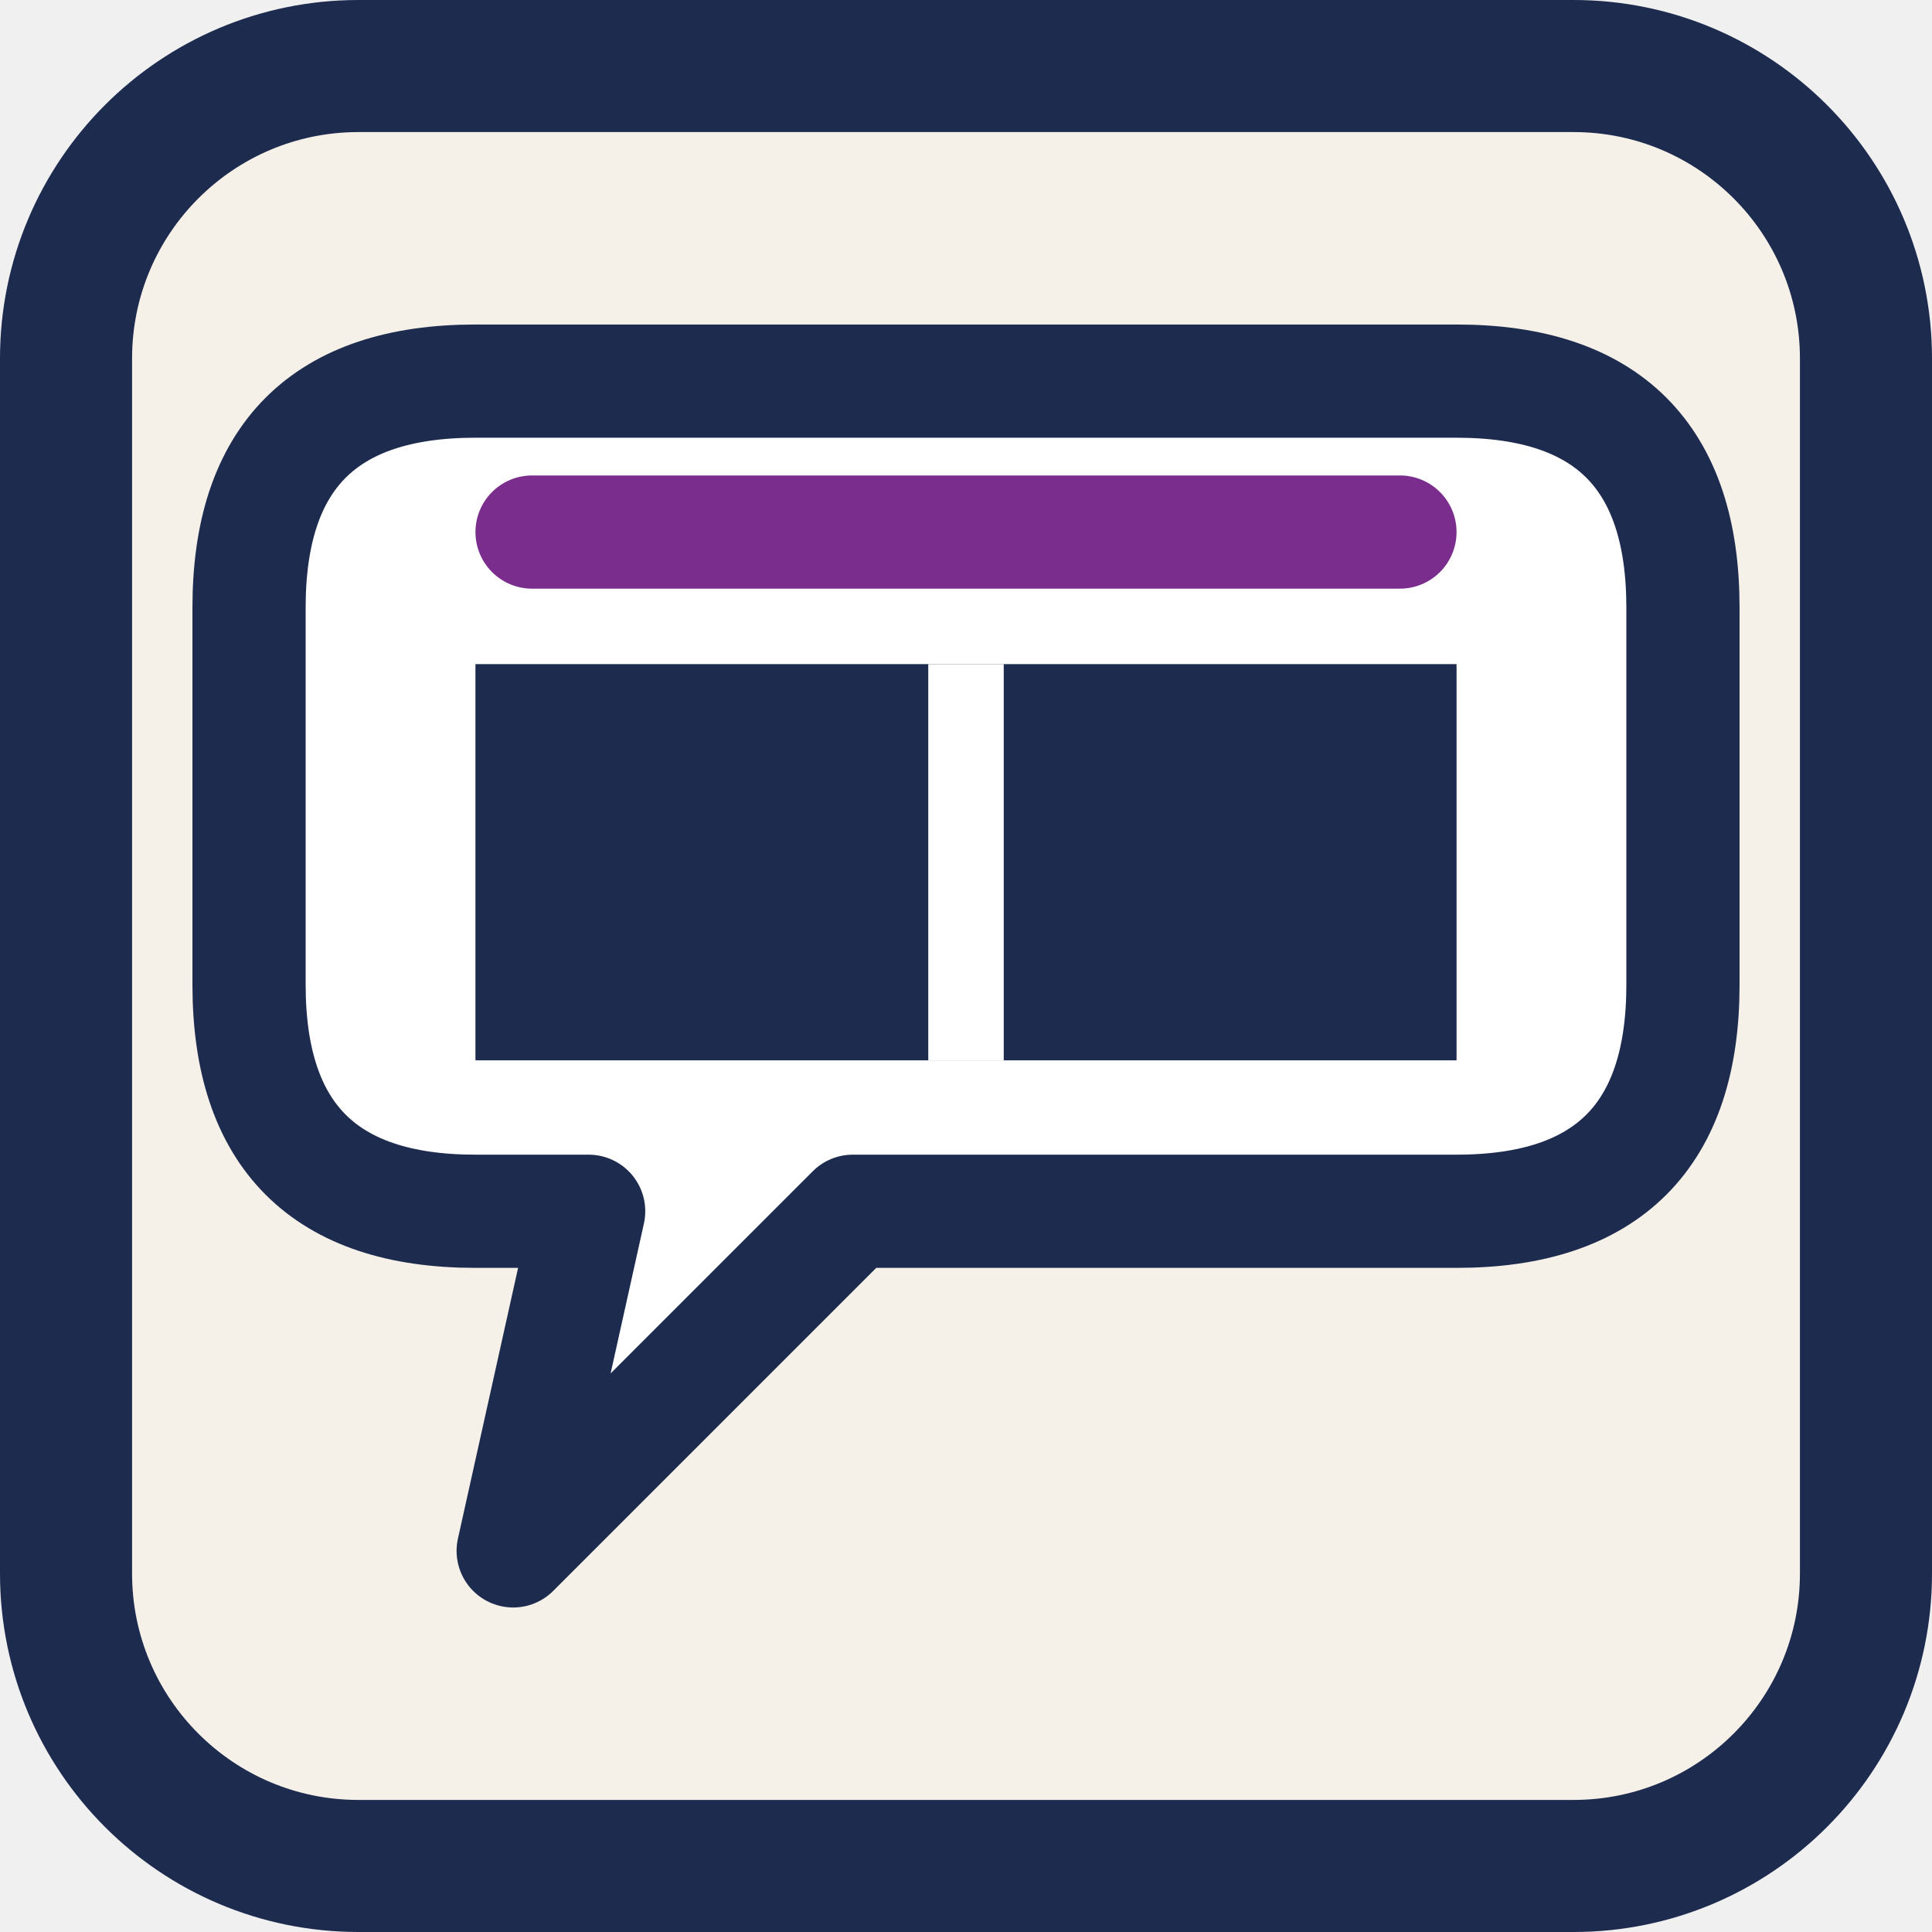
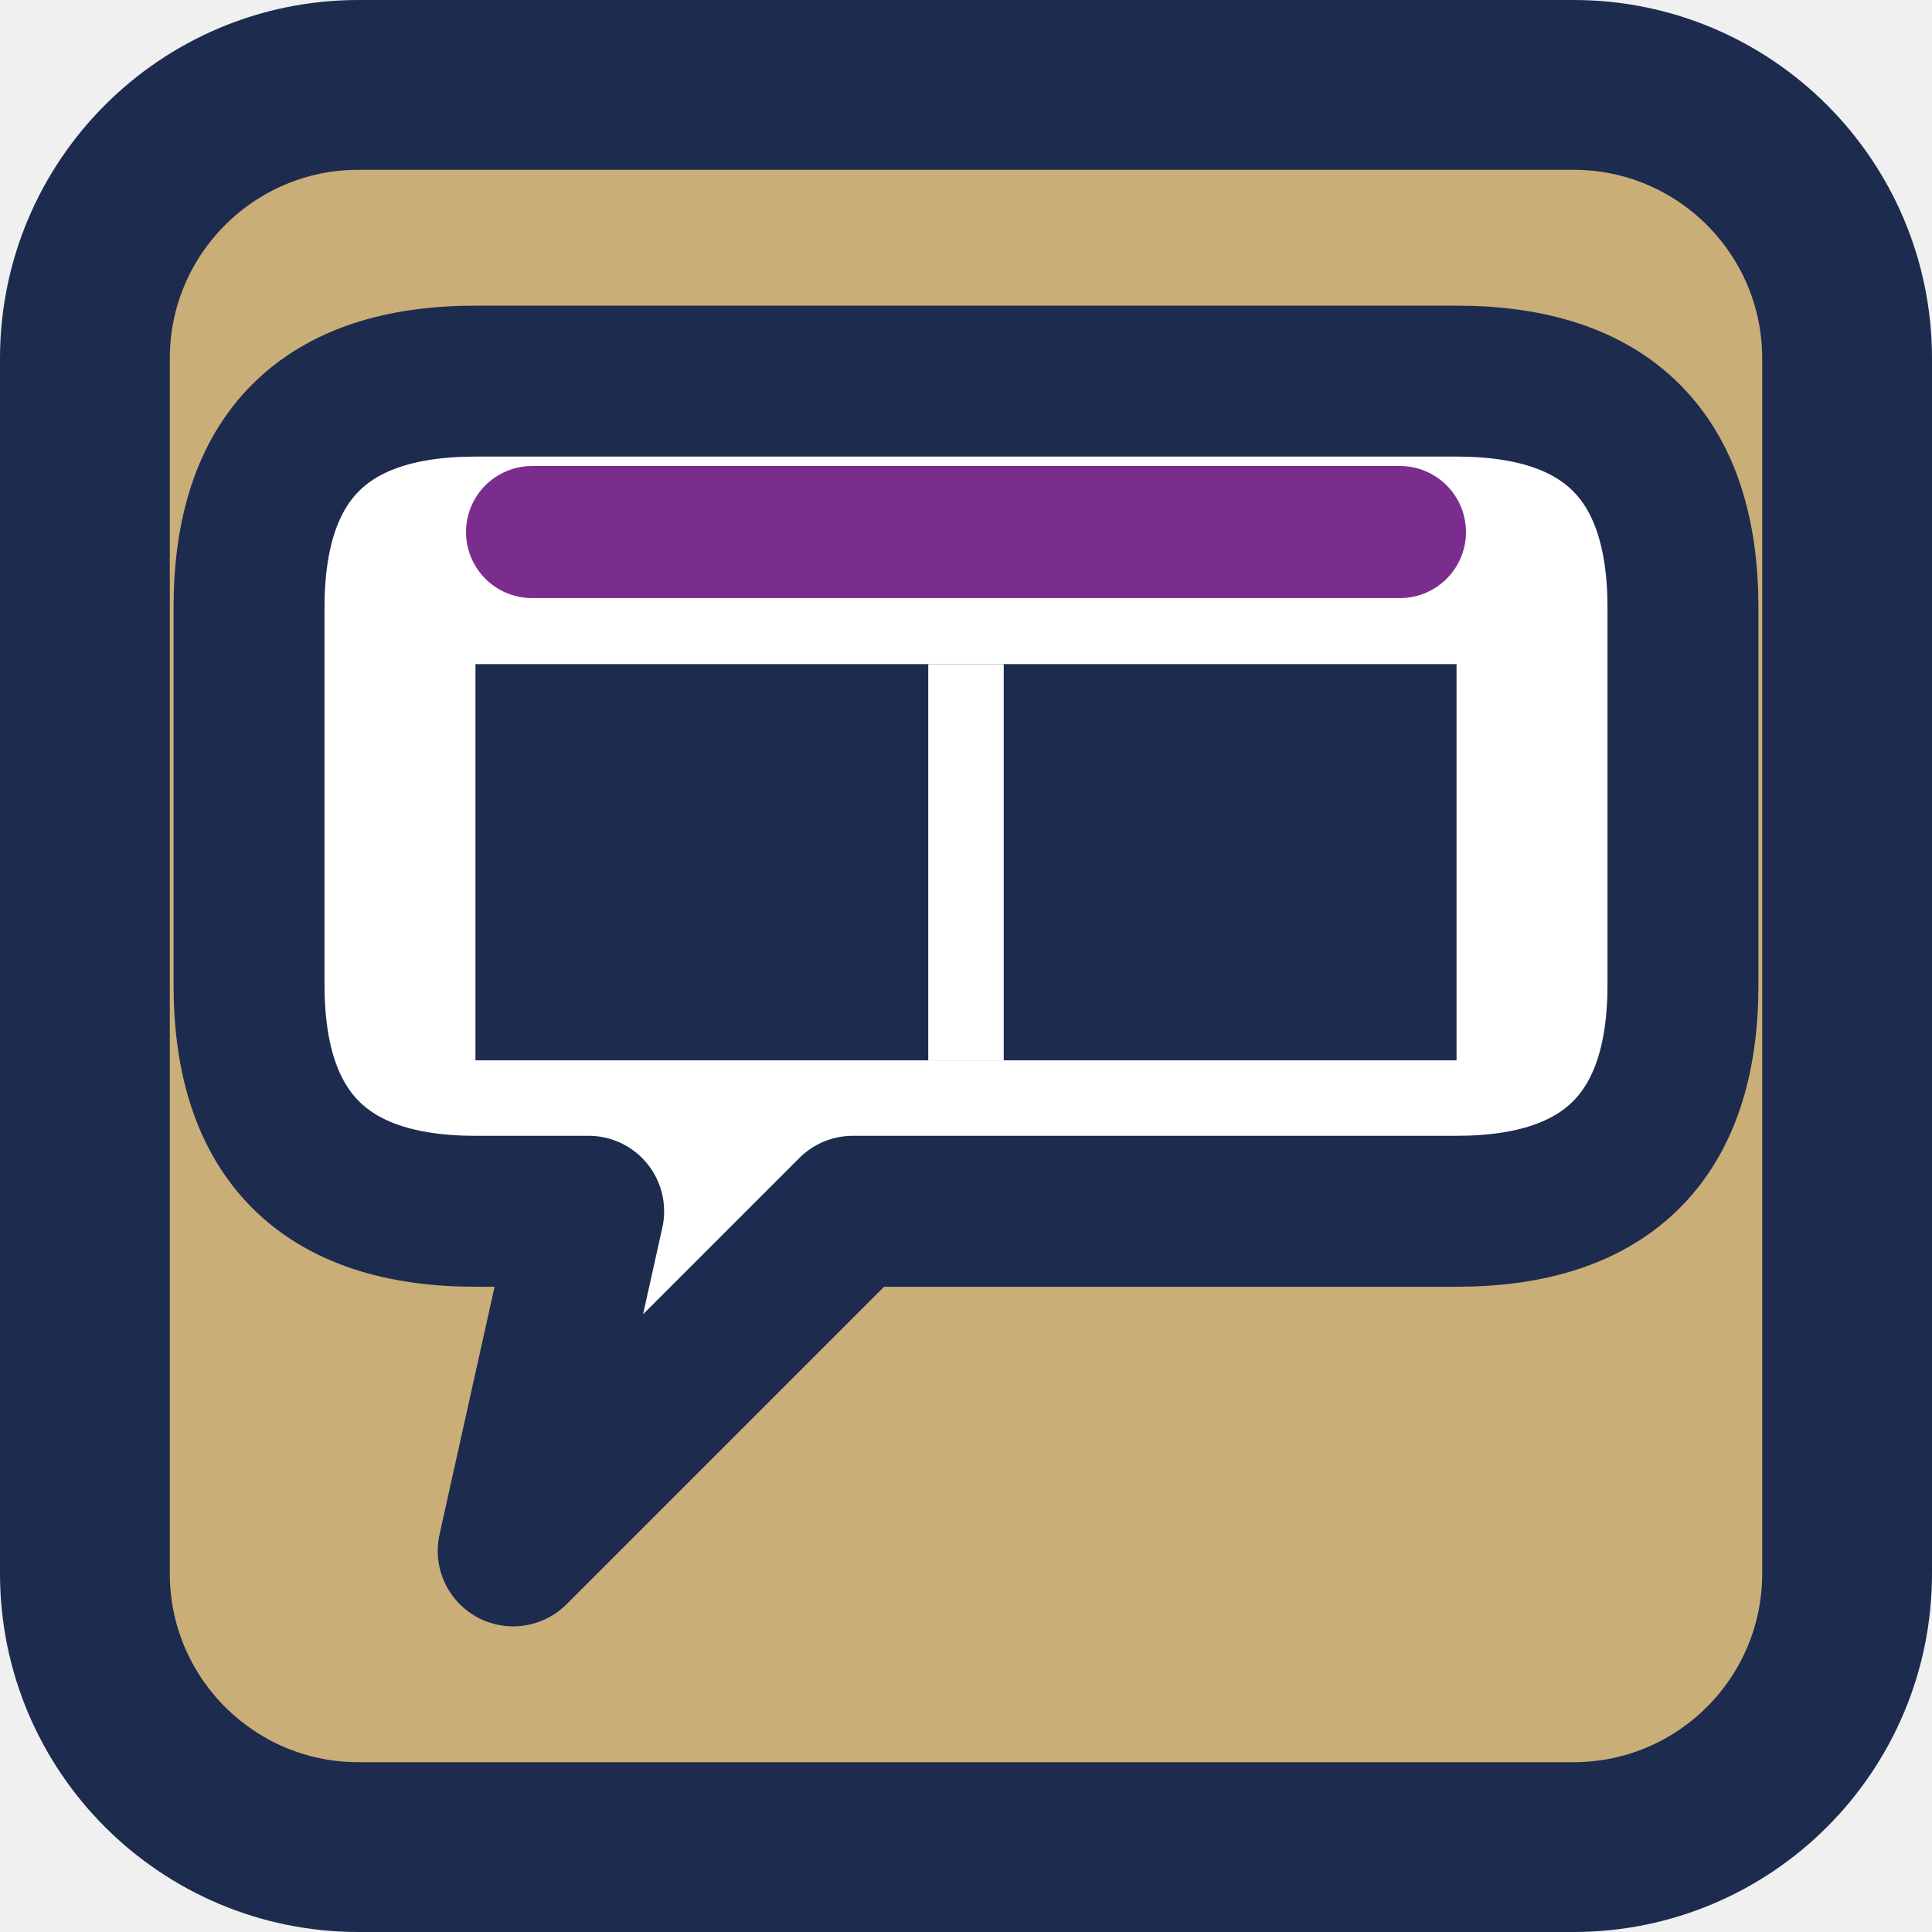
<svg xmlns="http://www.w3.org/2000/svg" viewBox="0 0 1024 1024" width="1024" height="1024">
  <defs>
    <clipPath id="c">
-       <rect x="35.0" y="35.0" width="954" height="954" rx="155.0" />
+       <rect x="45.0" y="45.0" width="934" height="934" rx="145.0" />
    </clipPath>
  </defs>
-   <rect x="35.0" y="35.0" width="954" height="954" rx="155.0" fill="#f5f0e8" />
-   <rect x="35.0" y="35.0" width="954" height="954" rx="155.0" fill="none" stroke="#1d2b4f" stroke-width="70" />
+   <rect x="45.0" y="45.0" width="934" height="934" rx="145.0" fill="#c9ae78" />
+   <rect x="45.0" y="45.0" width="934" height="934" rx="145.0" fill="none" stroke="#1d2b4f" stroke-width="90" />
  <g transform="translate(512 512) scale(10.000) translate(-50 -53)">
-     <path d="M24,22 H76 Q88,22 88,34 V54 Q88,66 76,66 H44 L26,84 L30,66 H24 Q12,66 12,54 V34 Q12,22 24,22 Z" fill="#fff" stroke="#1d2b4f" stroke-width="6" stroke-linejoin="round" />
+     <path d="M24,22 H76 Q88,22 88,34 V54 Q88,66 76,66 H44 L26,84 L30,66 H24 Q12,66 12,54 V34 Q12,22 24,22 Z" fill="#fff" stroke="#1d2b4f" stroke-width="8" stroke-linejoin="round" />
    <rect x="24" y="37" width="52" height="21" fill="#1d2b4f" />
    <line x1="50" y1="37" x2="50" y2="58" stroke="#fff" stroke-width="4" />
-     <line x1="27" y1="30" x2="73" y2="30" stroke="#7b2d8e" stroke-width="6" stroke-linecap="round" />
+     <line x1="27" y1="30" x2="73" y2="30" stroke="#7b2d8e" stroke-width="7" stroke-linecap="round" />
  </g>
</svg>
